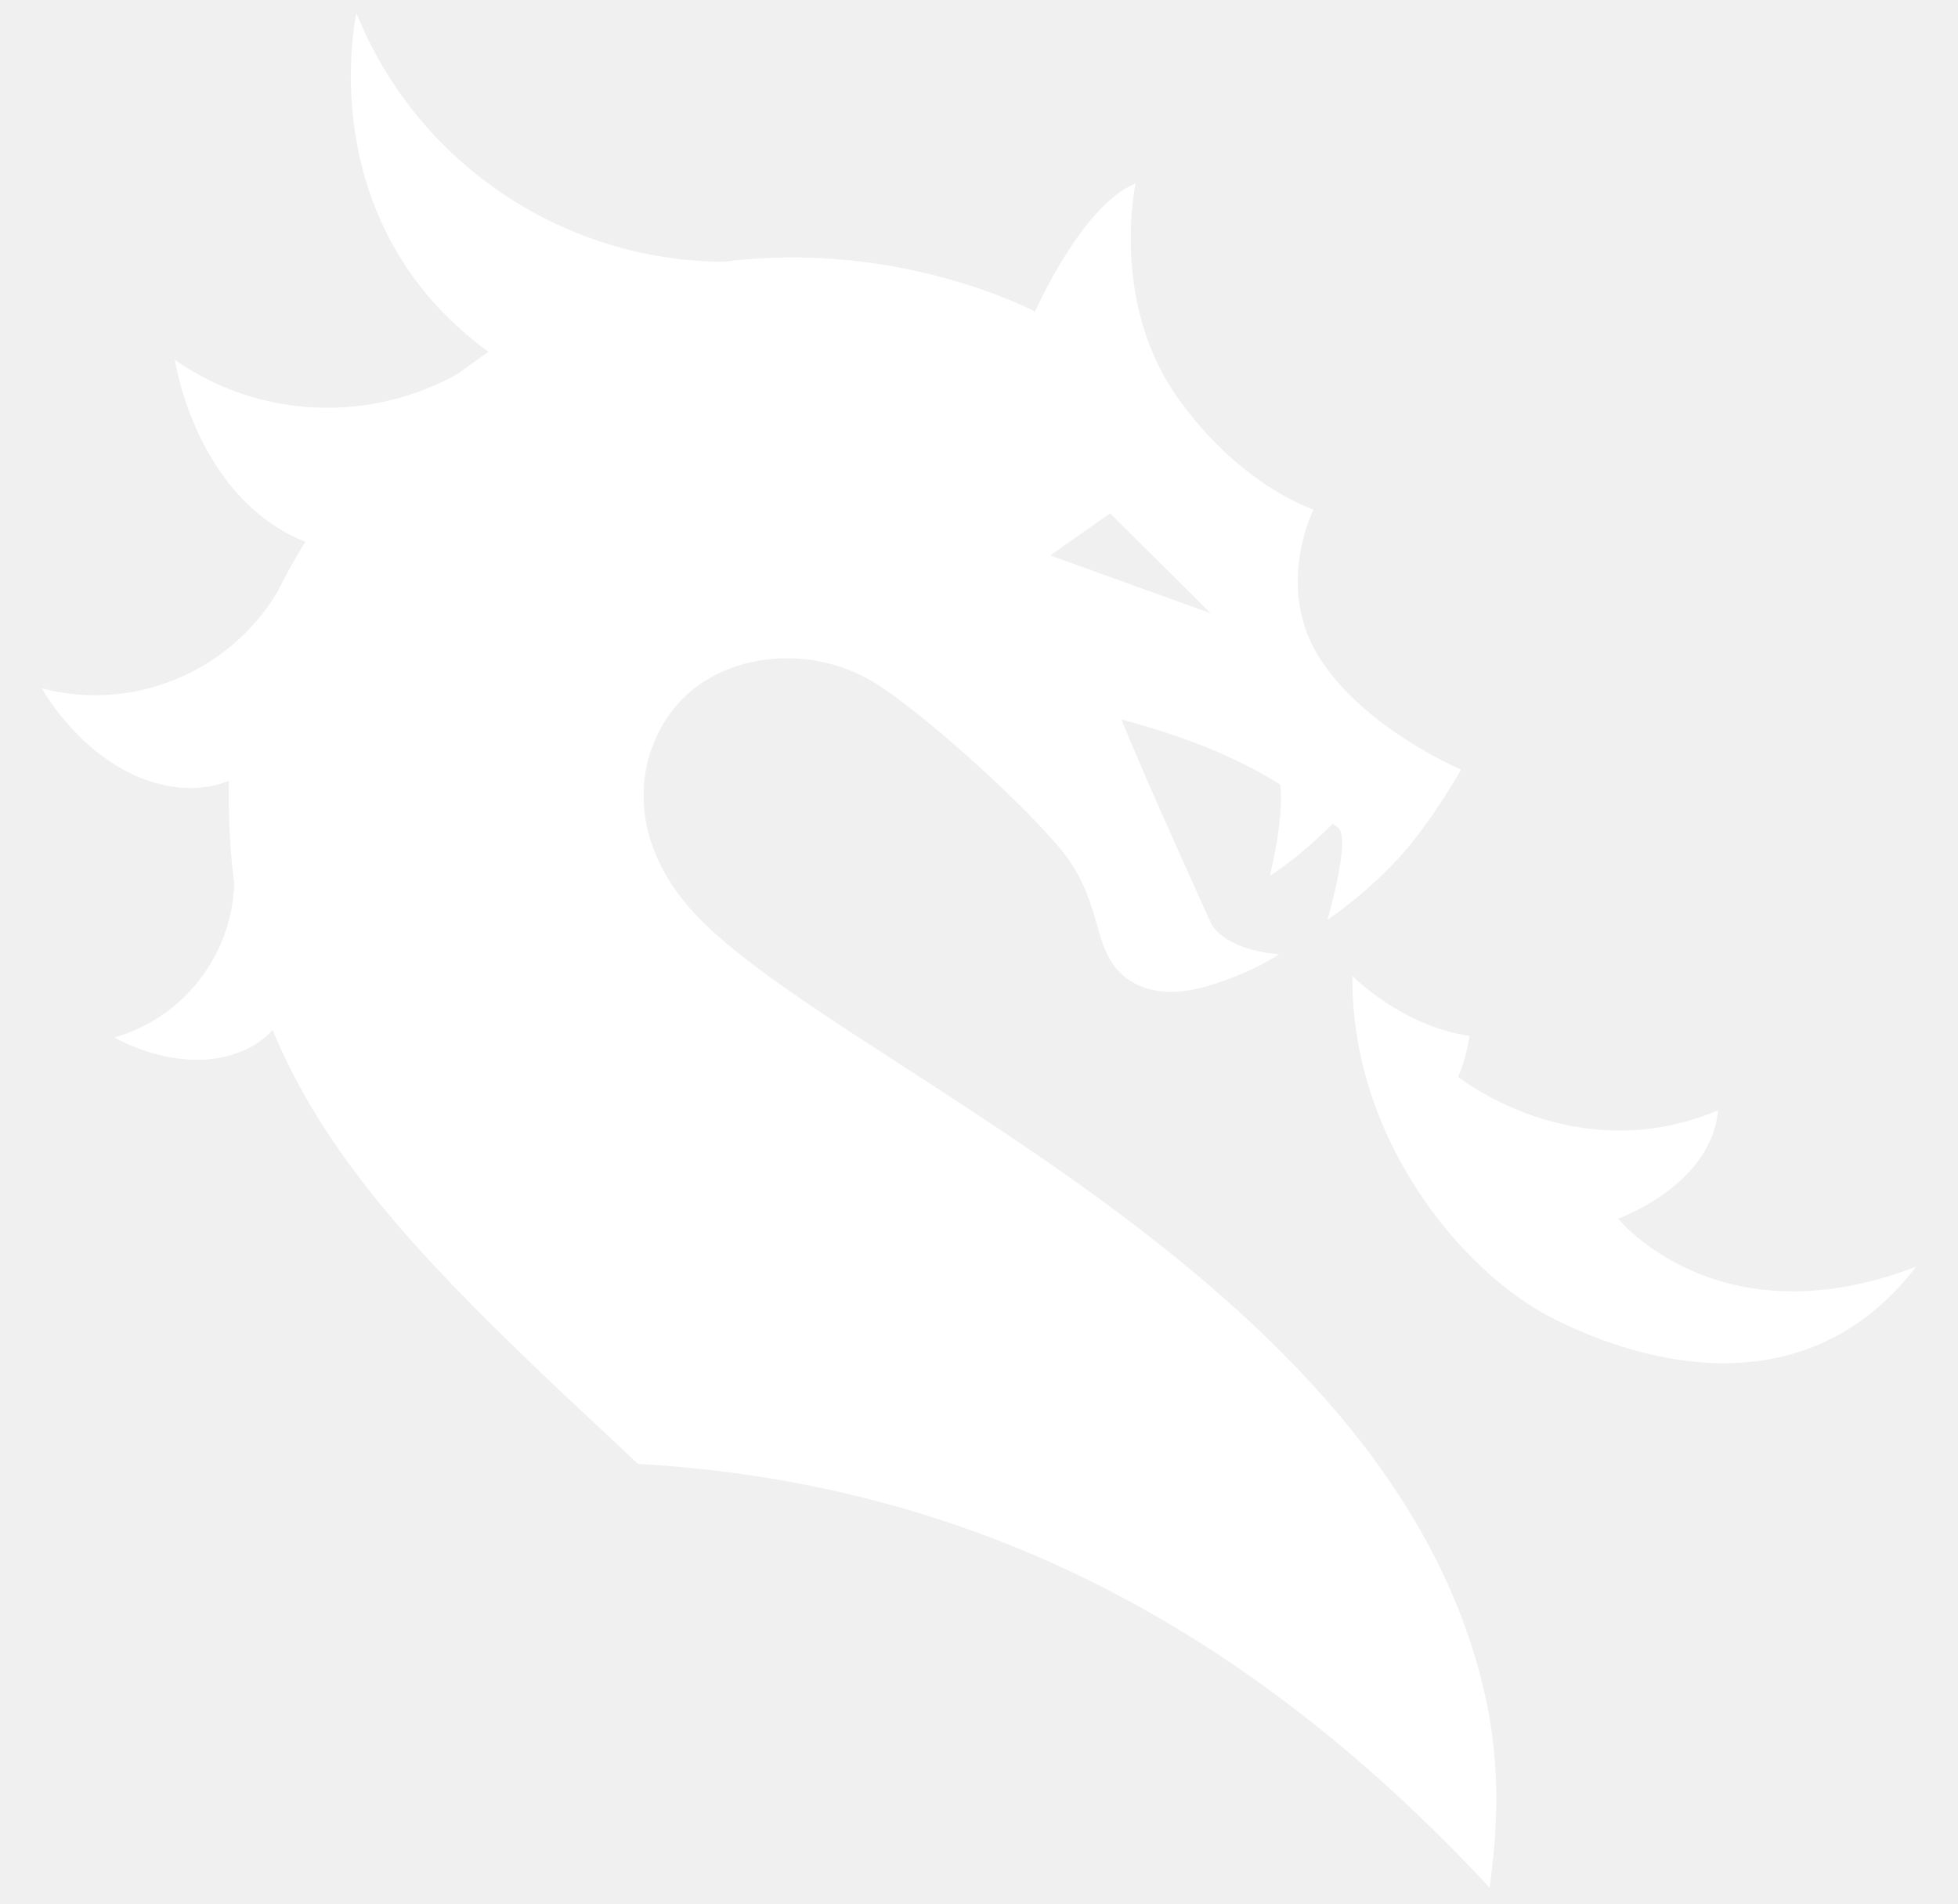
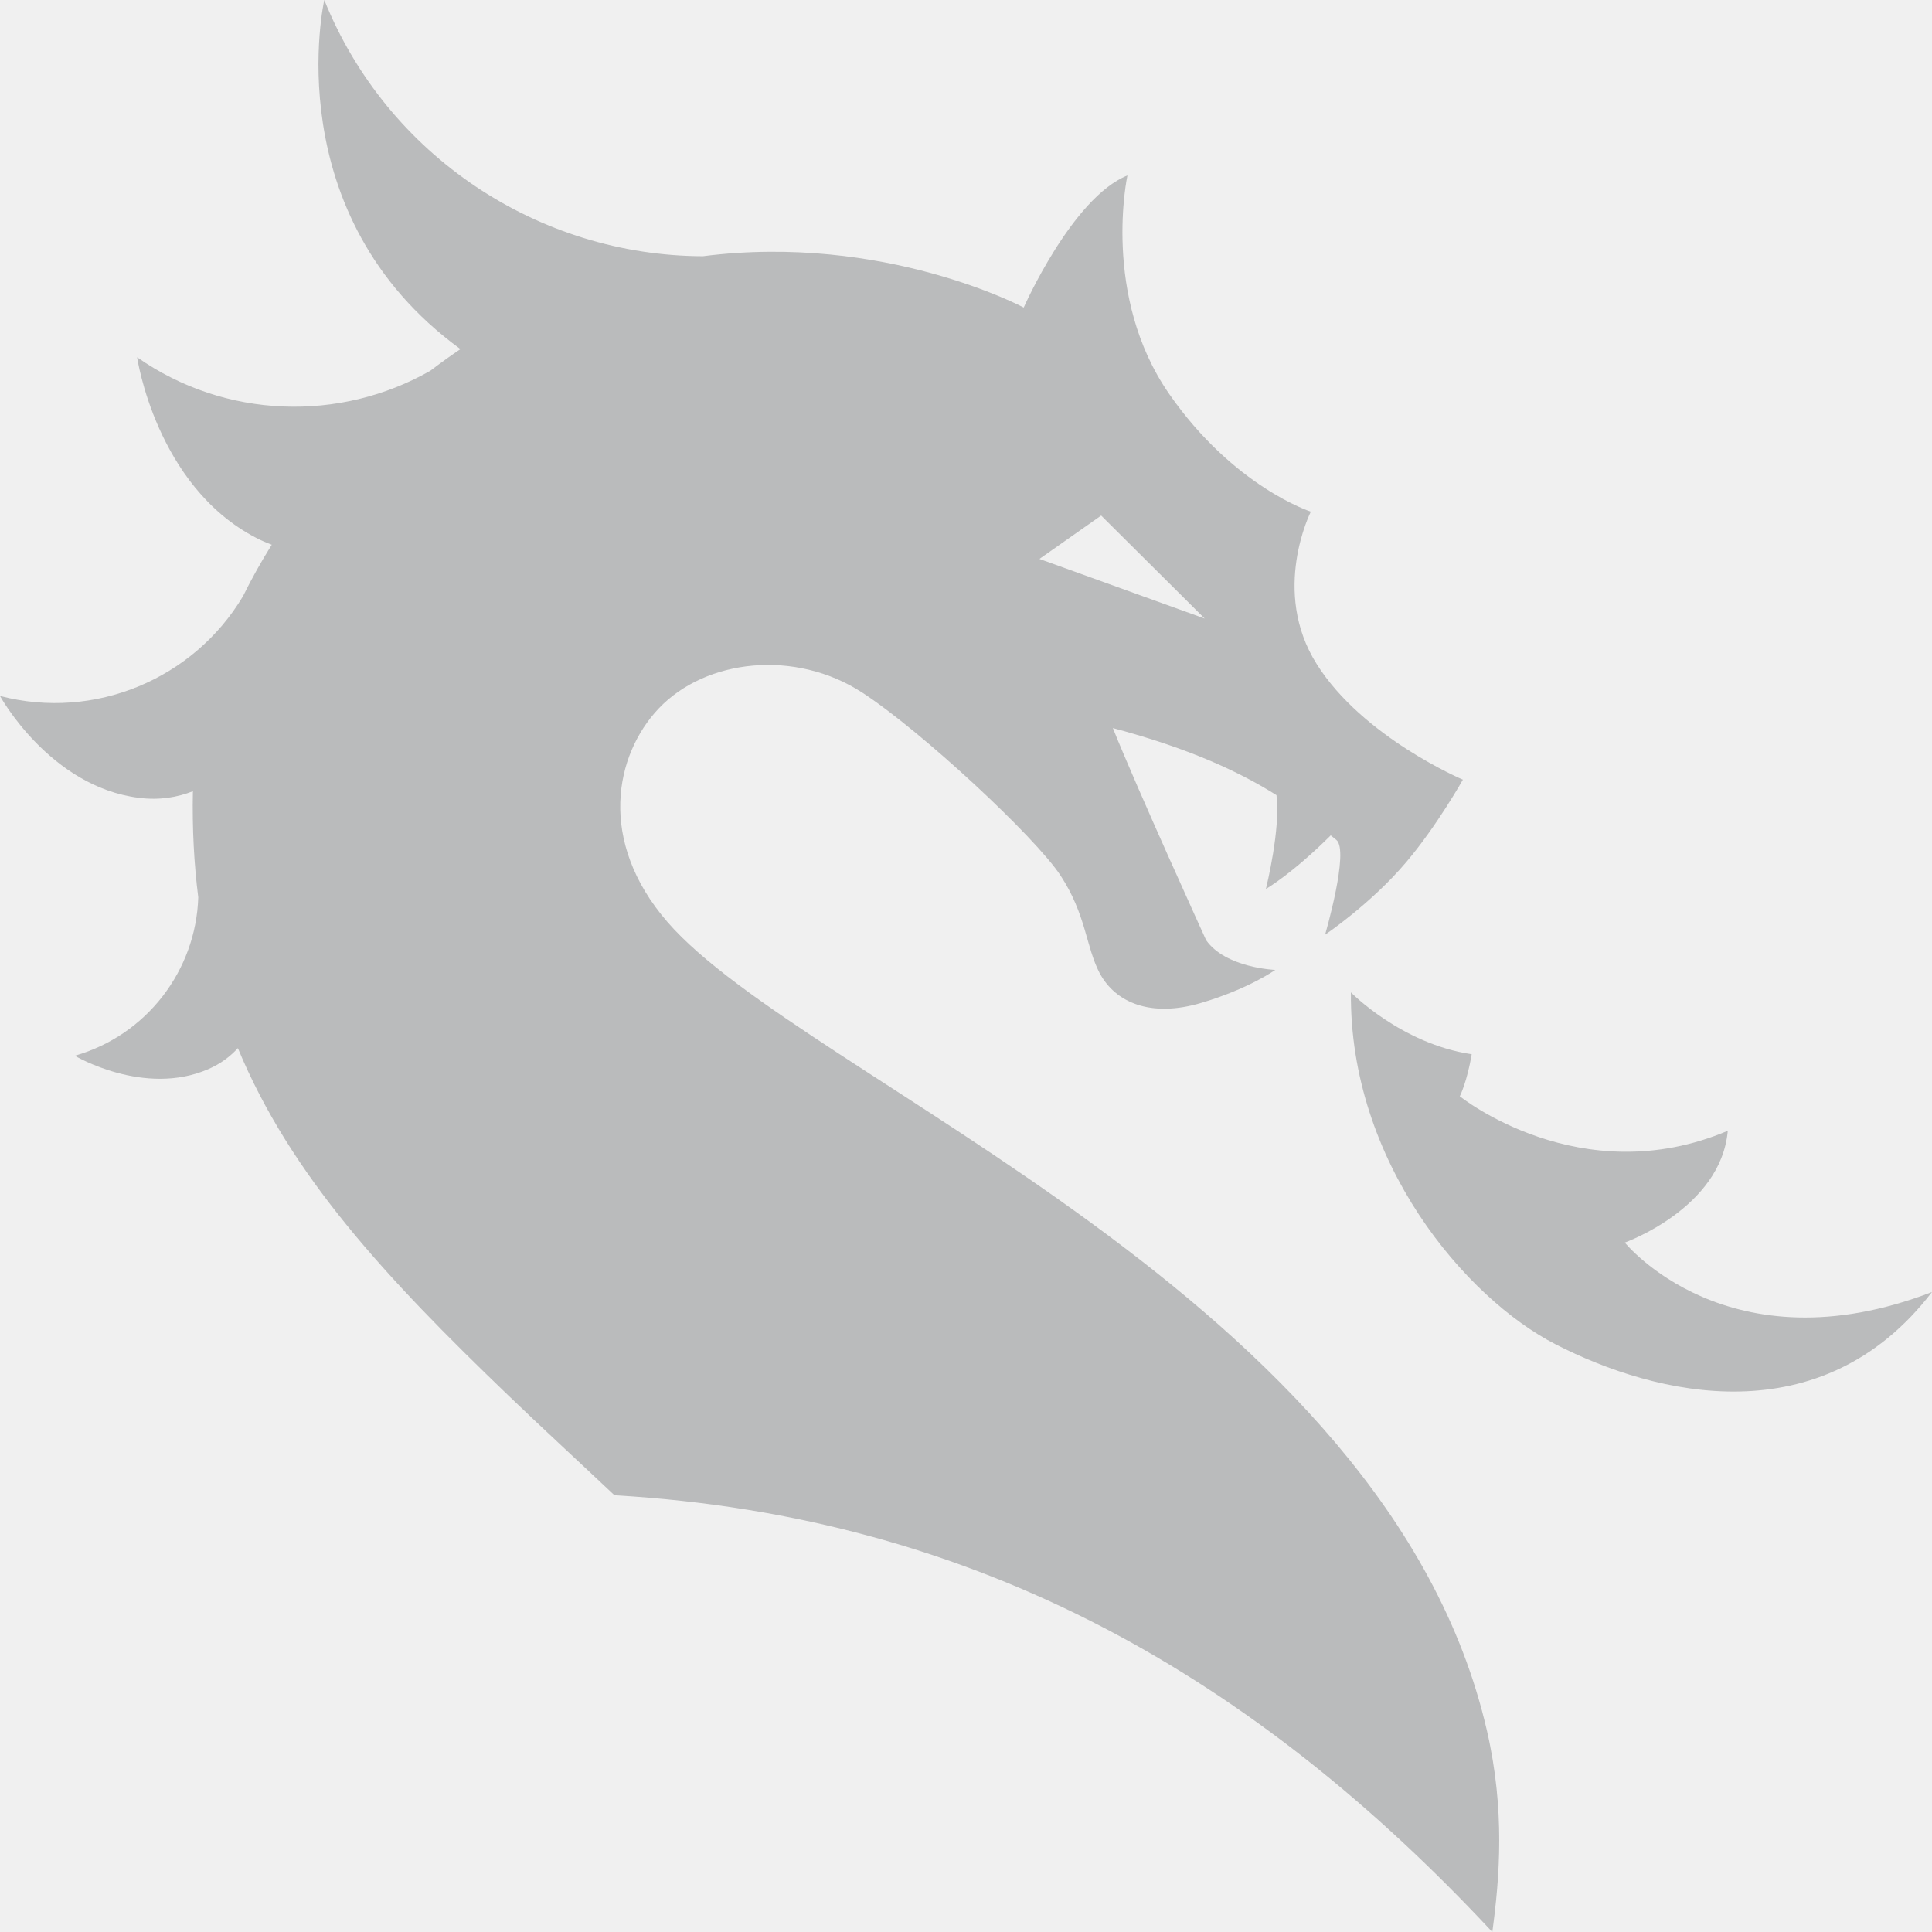
- <svg xmlns="http://www.w3.org/2000/svg" width="36" height="35" viewBox="0 0 36 35" fill="none">
-   <path d="M27.291 31.108C25.508 23.371 15.11 19.5 12.675 16.688C11.423 15.242 11.736 13.707 12.518 12.88C13.358 11.994 14.959 11.819 16.153 12.599C17.198 13.278 19.23 15.164 19.687 15.86C20.143 16.555 20.138 17.13 20.383 17.597C20.661 18.122 21.291 18.402 22.204 18.129C23.049 17.877 23.517 17.543 23.517 17.543C23.517 17.543 22.634 17.509 22.284 17.013C22.284 17.013 21.058 14.327 20.62 13.229C22.024 13.601 22.915 14.032 23.538 14.425C23.615 15.023 23.36 16.053 23.35 16.099C23.378 16.082 23.831 15.815 24.506 15.143C24.54 15.171 24.573 15.198 24.606 15.224C24.844 15.414 24.405 16.914 24.405 16.914C24.405 16.914 25.229 16.361 25.859 15.613C26.404 14.968 26.863 14.149 26.863 14.149C26.863 14.149 25.079 13.396 24.257 12.09C23.432 10.785 24.151 9.369 24.151 9.369C24.151 9.369 22.775 8.928 21.622 7.267C20.411 5.519 20.879 3.372 20.879 3.372C19.894 3.768 19.03 5.728 19.03 5.728C19.03 5.728 16.541 4.399 13.307 4.812C10.39 4.804 7.679 3.036 6.554 0.242C6.554 0.242 5.683 4.064 8.982 6.47C8.803 6.591 8.624 6.719 8.445 6.856C6.835 7.773 4.79 7.719 3.215 6.615C3.215 6.615 3.299 7.188 3.606 7.878C3.913 8.566 4.442 9.371 5.334 9.834C5.43 9.883 5.524 9.924 5.617 9.959C5.431 10.255 5.259 10.562 5.104 10.877C4.225 12.352 2.46 13.098 0.769 12.656C0.769 12.656 1.656 14.276 3.248 14.474C3.615 14.52 3.935 14.464 4.21 14.355C4.197 15.026 4.23 15.653 4.306 16.248C4.265 17.551 3.386 18.707 2.105 19.074H2.103C2.103 19.074 3.339 19.809 4.483 19.313C4.707 19.216 4.879 19.084 5.012 18.938C5.952 21.207 7.656 23.038 9.829 25.126C10.412 25.687 11.066 26.288 11.73 26.914C18.259 27.291 23.201 30.213 27.388 34.704C27.52 33.729 27.617 32.52 27.291 31.108ZM20.411 9.438L22.258 11.275L19.31 10.212L20.411 9.438ZM24.866 17.944C24.866 17.944 25.768 18.864 27.02 19.047C26.936 19.547 26.808 19.797 26.808 19.797C26.808 19.797 28.956 21.527 31.588 20.413C31.466 21.796 29.751 22.406 29.751 22.406C29.751 22.406 31.594 24.689 35.231 23.288C33.258 25.856 30.312 25.141 28.52 24.223C26.91 23.399 24.837 20.963 24.866 17.944Z" fill="white" />
+ <svg xmlns="http://www.w3.org/2000/svg" width="81" height="81" viewBox="0 0 81 81" fill="none">
+   <path d="M62.338 72.549C58.146 54.362 33.707 45.265 27.983 38.655C25.04 35.257 25.778 31.647 27.616 29.704C29.59 27.622 33.352 27.211 36.159 29.043C38.614 30.641 43.392 35.074 44.465 36.709C45.537 38.342 45.525 39.693 46.1 40.791C46.755 42.025 48.236 42.683 50.381 42.041C52.368 41.449 53.466 40.664 53.466 40.664C53.466 40.664 51.391 40.585 50.568 39.418C50.568 39.418 47.689 33.106 46.657 30.524C49.957 31.4 52.052 32.413 53.517 33.337C53.697 34.741 53.099 37.162 53.074 37.27C53.14 37.231 54.207 36.602 55.792 35.023C55.871 35.09 55.95 35.153 56.026 35.213C56.586 35.659 55.555 39.187 55.555 39.187C55.555 39.187 57.491 37.886 58.972 36.127C60.253 34.612 61.332 32.688 61.332 32.688C61.332 32.688 57.14 30.916 55.207 27.847C53.267 24.781 54.957 21.452 54.957 21.452C54.957 21.452 51.723 20.415 49.014 16.51C46.167 12.403 47.268 7.356 47.268 7.356C44.952 8.287 42.92 12.894 42.92 12.894C42.92 12.894 37.07 9.771 29.47 10.742C22.614 10.723 16.241 6.565 13.596 0C13.596 0 11.549 8.983 19.304 14.637C18.883 14.922 18.462 15.222 18.041 15.545C14.257 17.7 9.451 17.573 5.749 14.979C5.749 14.979 5.945 16.327 6.667 17.947C7.388 19.563 8.632 21.456 10.729 22.544C10.954 22.661 11.175 22.756 11.394 22.838C10.957 23.534 10.552 24.256 10.188 24.996C8.122 28.464 3.974 30.217 0 29.179C0 29.179 2.085 32.985 5.825 33.45C6.689 33.558 7.442 33.428 8.087 33.172C8.056 34.748 8.135 36.222 8.312 37.621C8.217 40.684 6.151 43.401 3.139 44.262H3.136C3.136 44.262 6.04 45.99 8.73 44.825C9.255 44.597 9.66 44.287 9.973 43.943C12.182 49.277 16.187 53.58 21.294 58.488C22.664 59.807 24.202 61.218 25.762 62.69C41.108 63.575 52.726 70.445 62.566 81C62.876 78.709 63.104 75.868 62.338 72.549ZM46.167 21.614L50.508 25.933L43.579 23.433L46.167 21.614ZM56.638 41.606C56.638 41.606 58.76 43.769 61.702 44.199C61.503 45.376 61.203 45.962 61.203 45.962C61.203 45.962 66.253 50.028 72.438 47.409C72.152 50.66 68.121 52.095 68.121 52.095C68.121 52.095 72.452 57.462 81 54.169C76.362 60.204 69.439 58.522 65.228 56.366C61.443 54.428 56.57 48.703 56.638 41.606Z" fill="#1B1E22" fill-opacity="0.25" />
</svg>
